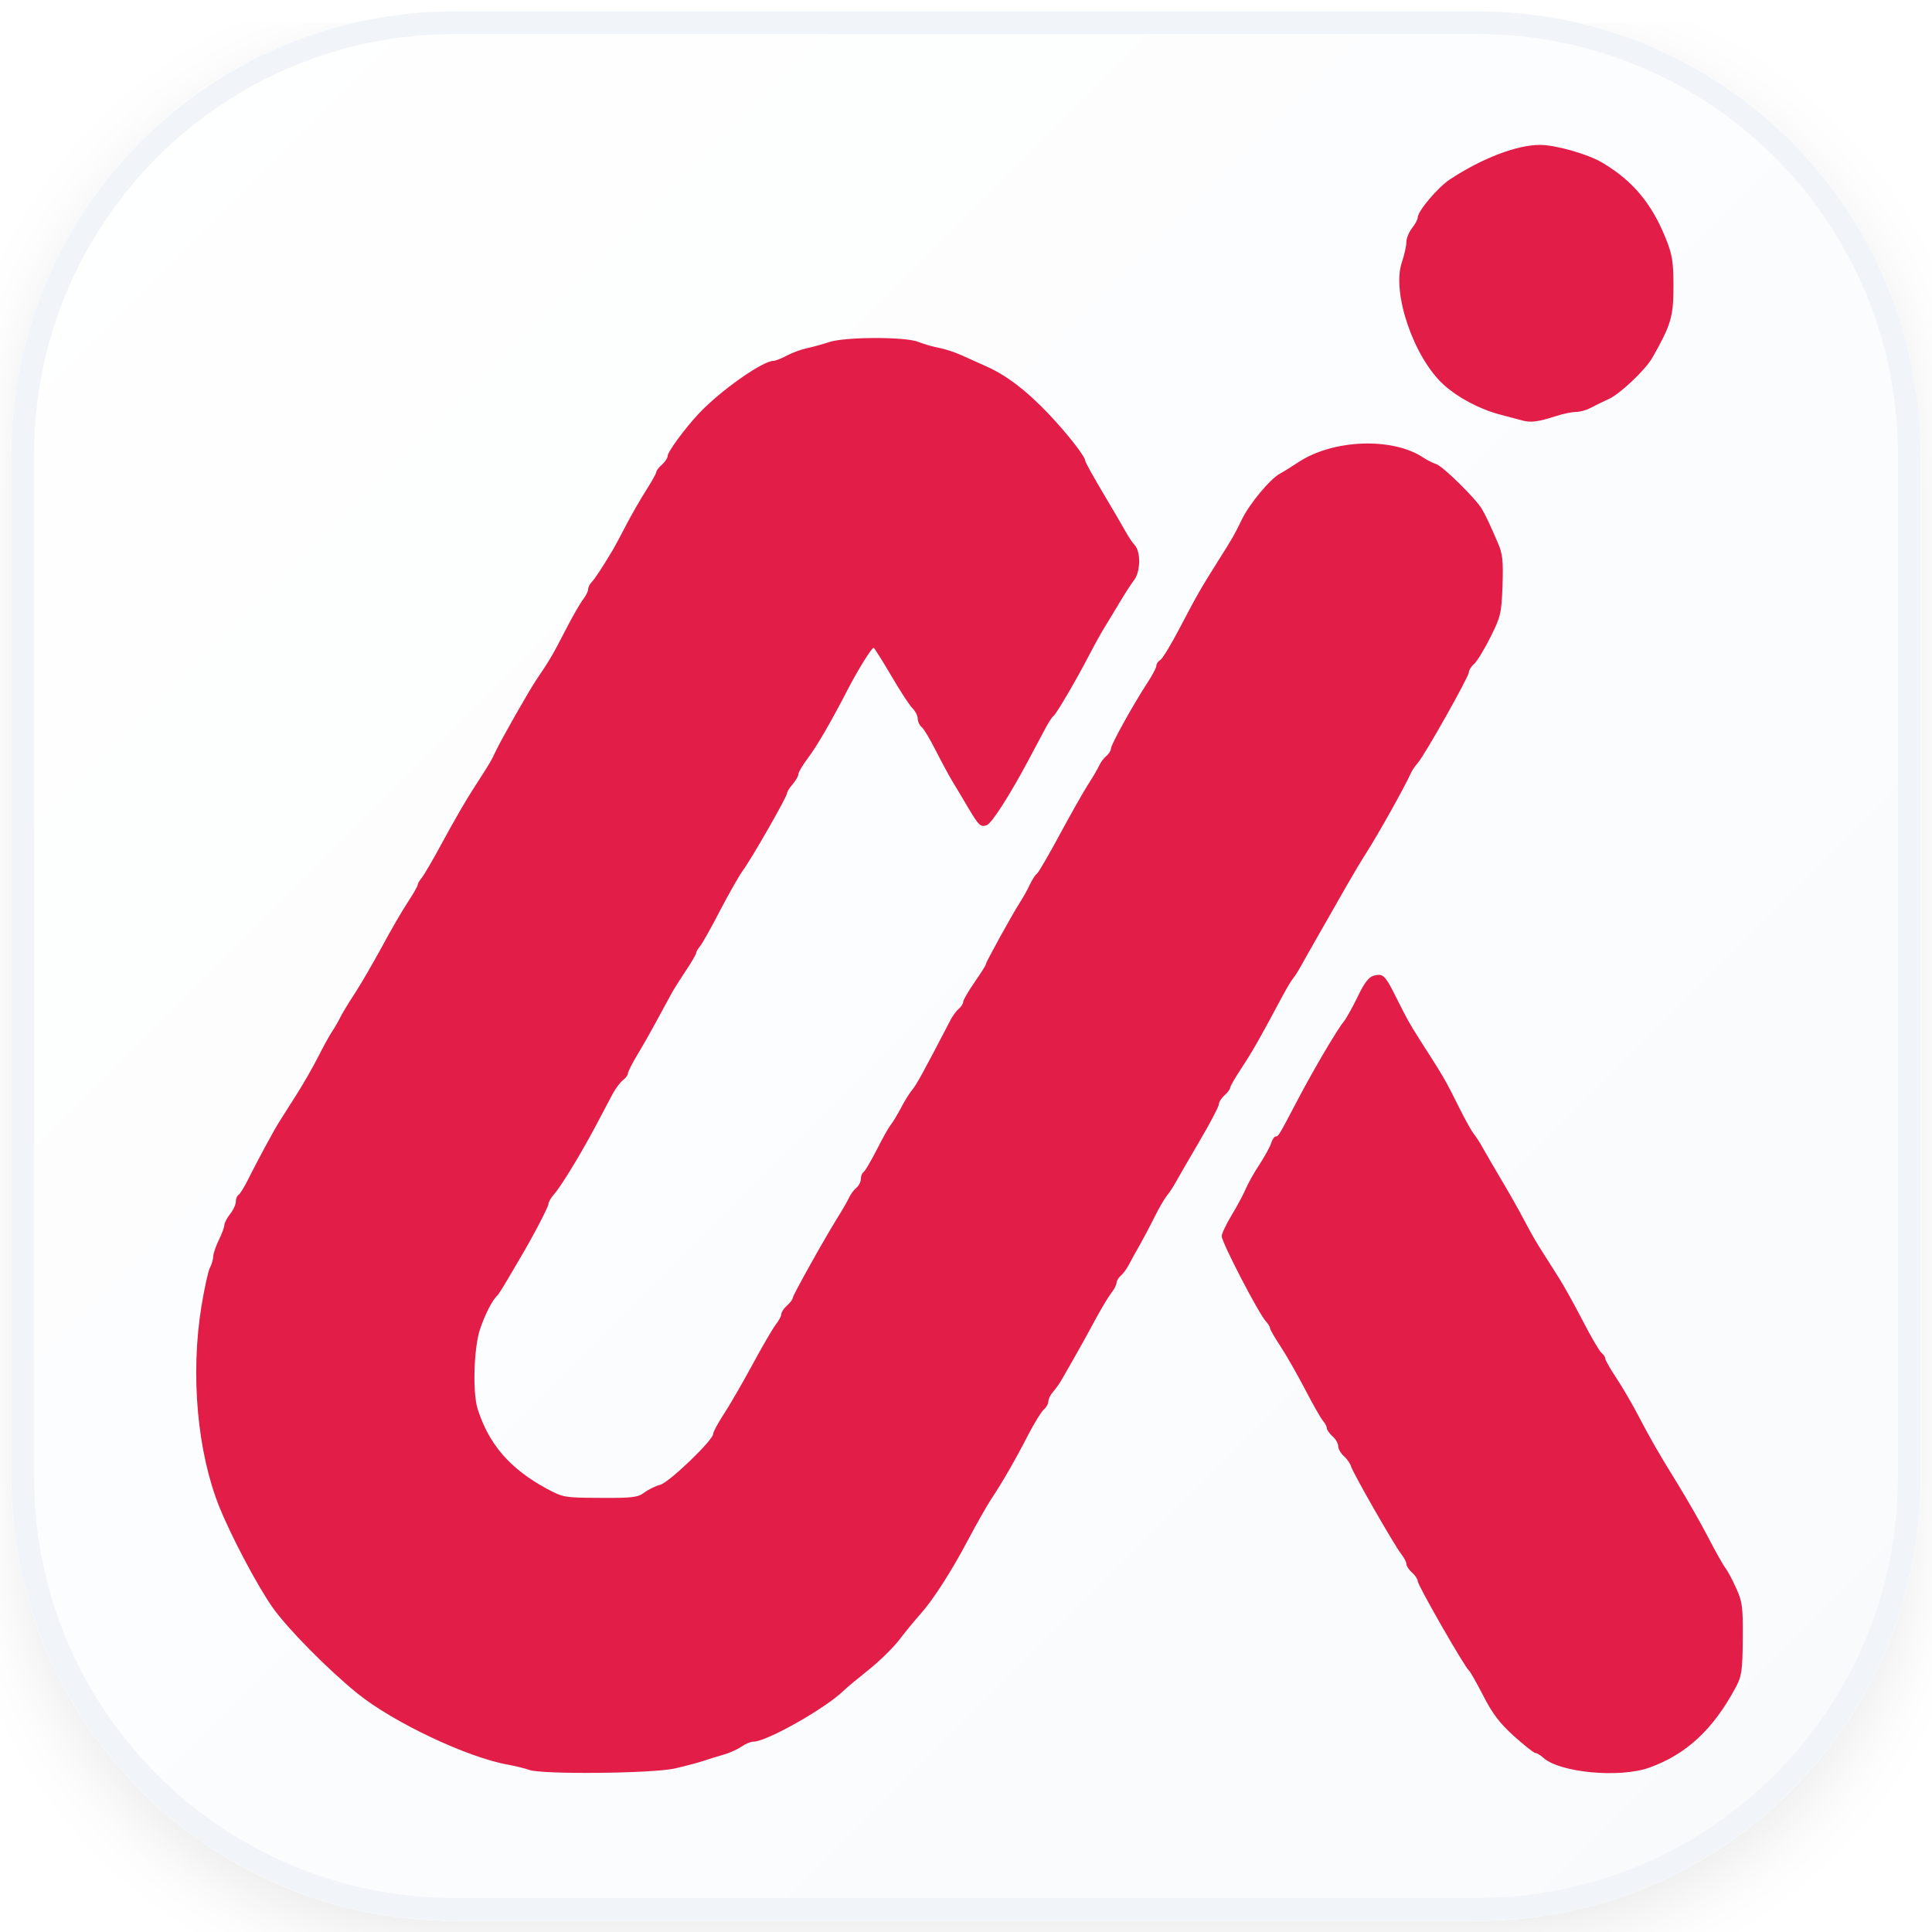
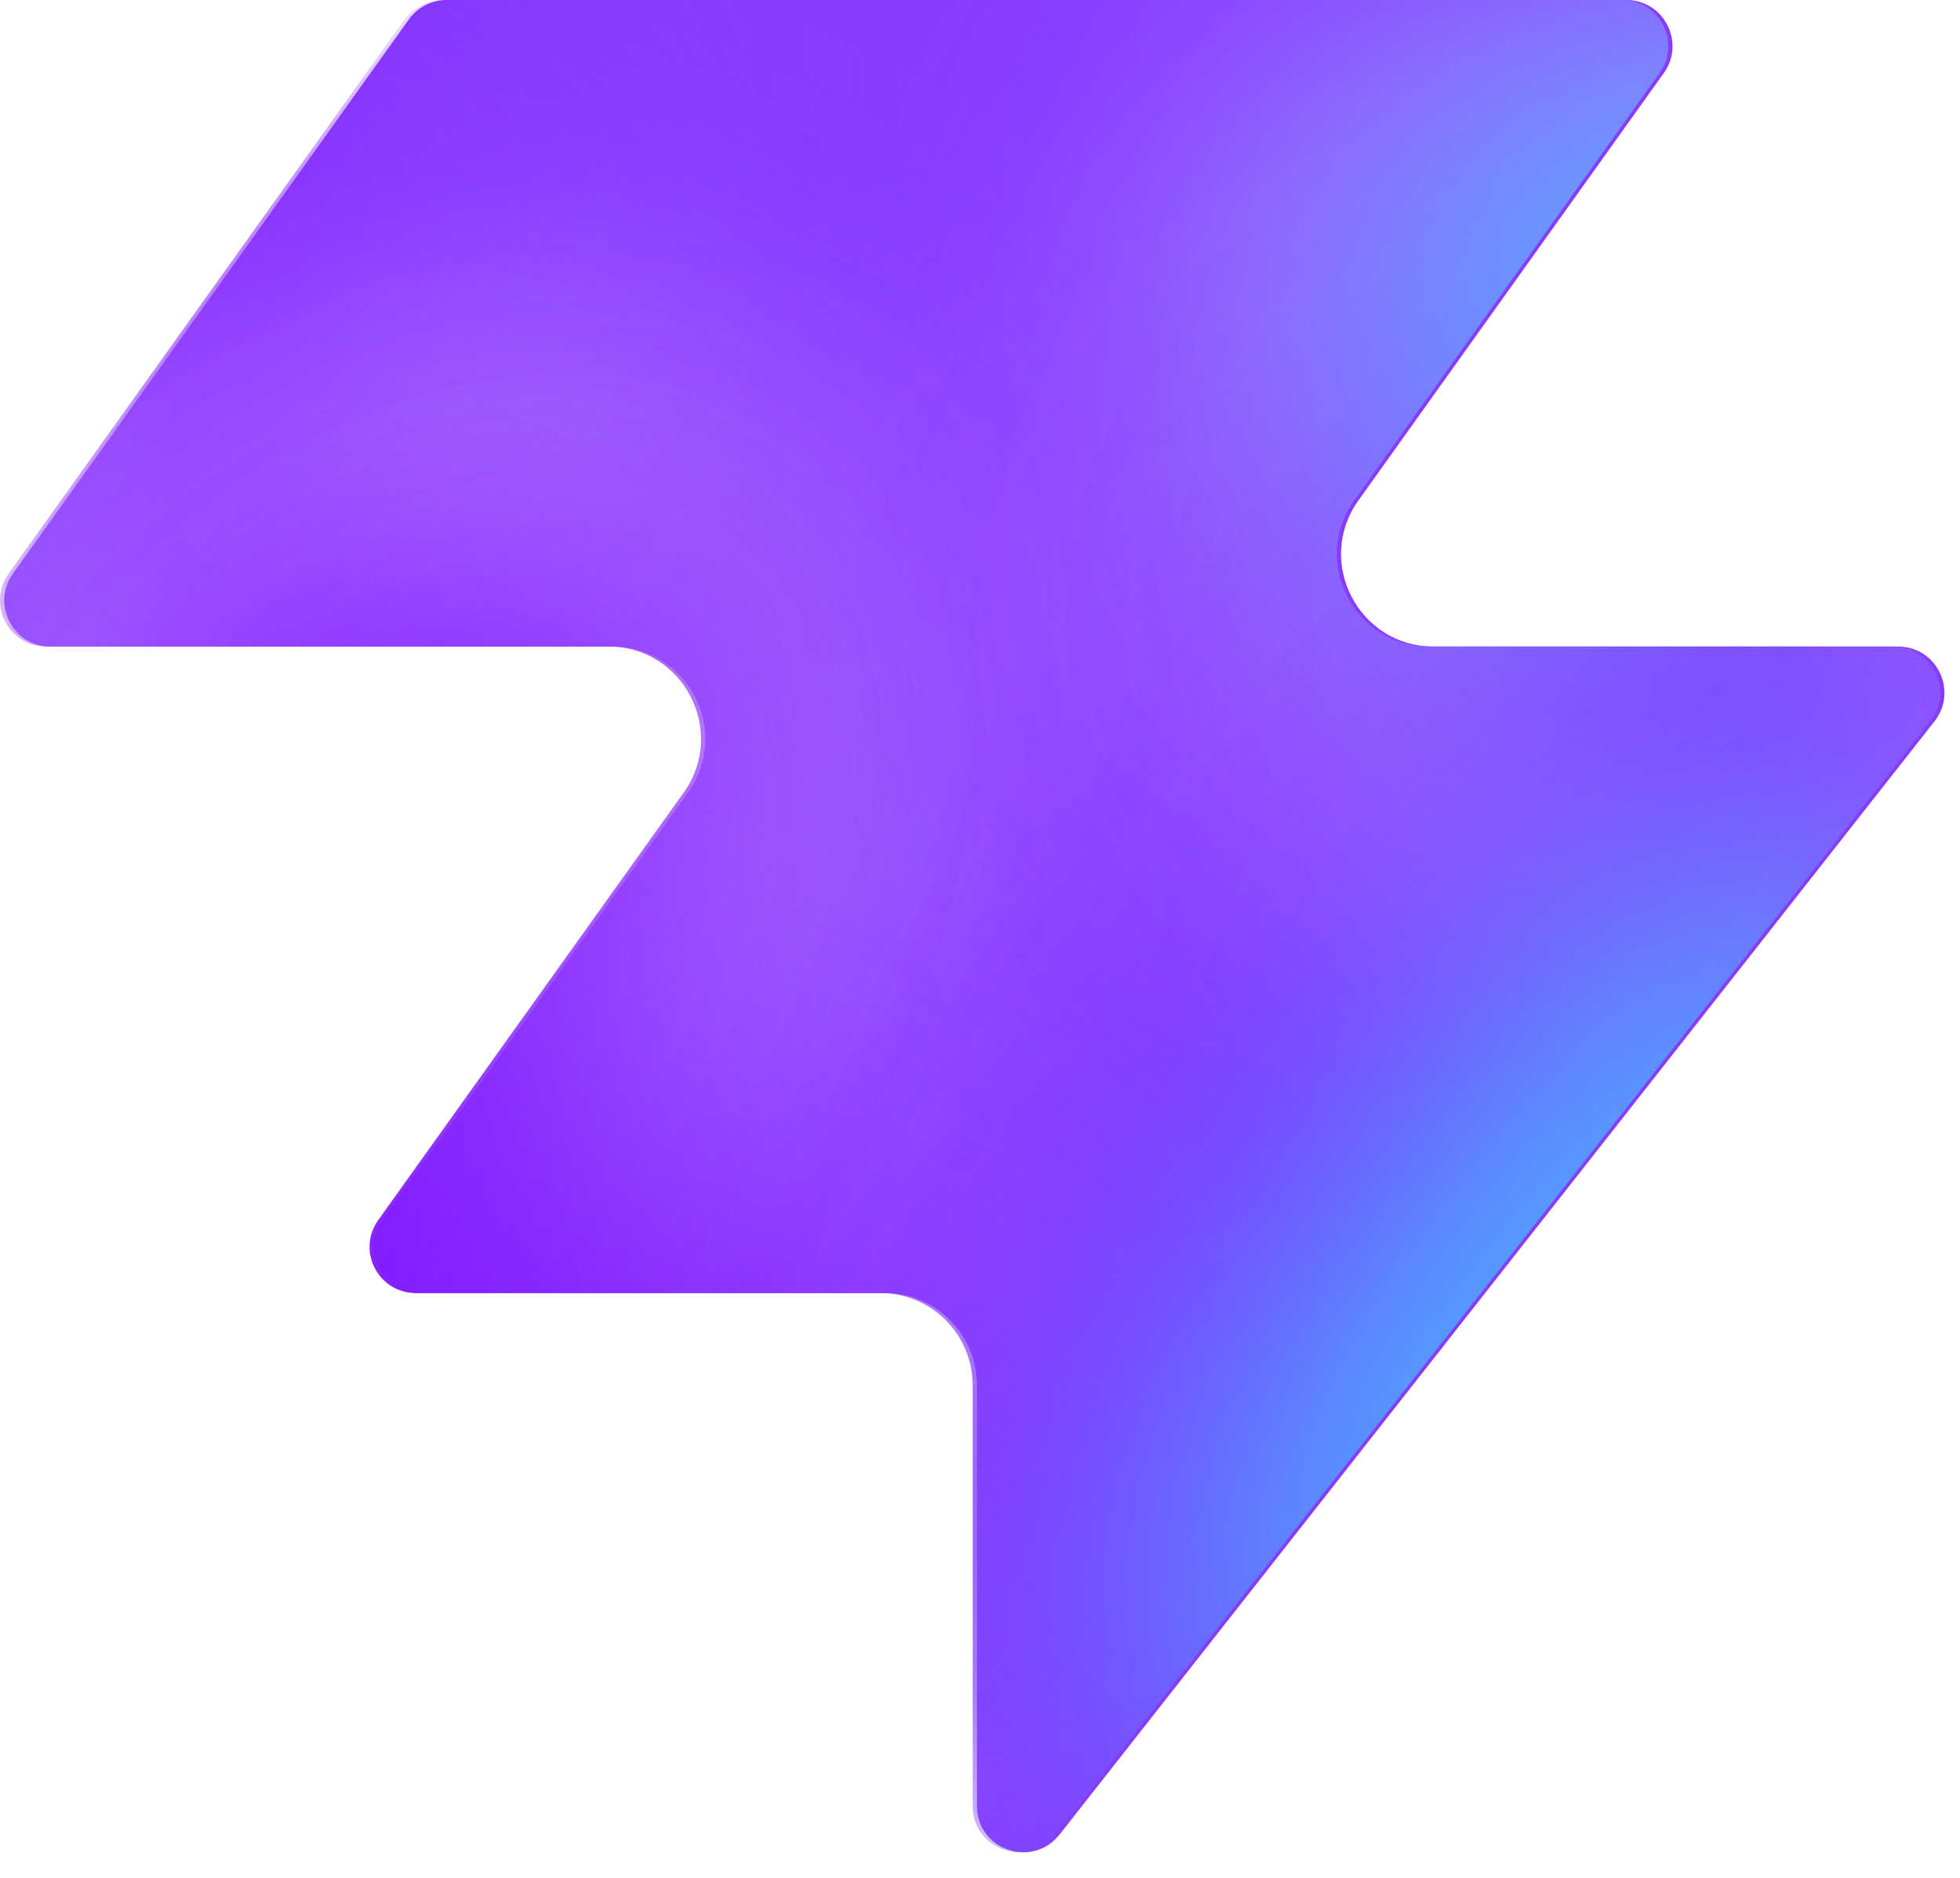
- <svg xmlns="http://www.w3.org/2000/svg" viewBox="86 13 170 170" width="170" height="170">
+ <svg xmlns="http://www.w3.org/2000/svg" width="48" height="46" fill="none" viewBox="0 0 48 46">
+   <path fill="#863bff" d="M25.946 44.938c-.664.845-2.021.375-2.021-.698V33.937a2.26 2.26 0 0 0-2.262-2.262H10.287c-.92 0-1.456-1.04-.92-1.788l7.48-10.471c1.07-1.497 0-3.578-1.842-3.578H1.237c-.92 0-1.456-1.04-.92-1.788L10.013.474c.214-.297.556-.474.92-.474h28.894c.92 0 1.456 1.04.92 1.788l-7.48 10.471c-1.07 1.498 0 3.579 1.842 3.579h11.377c.943 0 1.473 1.088.89 1.83L25.947 44.94z" style="fill:#863bff;fill:color(display-p3 .525 .23 1);fill-opacity:1" />
+   <mask id="a" width="48" height="46" x="0" y="0" maskUnits="userSpaceOnUse" style="mask-type:alpha">
+     <path fill="#000" d="M25.842 44.938c-.664.844-2.021.375-2.021-.698V33.937a2.26 2.26 0 0 0-2.262-2.262H10.183c-.92 0-1.456-1.04-.92-1.788l7.48-10.471c1.07-1.498 0-3.579-1.842-3.579H1.133c-.92 0-1.456-1.04-.92-1.787L9.91.473c.214-.297.556-.474.92-.474h28.894c.92 0 1.456 1.04.92 1.788l-7.48 10.471c-1.07 1.498 0 3.578 1.842 3.578h11.377c.943 0 1.473 1.088.89 1.832L25.843 44.94z" style="fill:#000;fill-opacity:1" />
+   </mask>
+   <g mask="url(#a)">
+     <g filter="url(#b)">
+       <ellipse cx="5.508" cy="14.704" fill="#ede6ff" rx="5.508" ry="14.704" style="fill:#ede6ff;fill:color(display-p3 .927 .903 1);fill-opacity:1" transform="matrix(.00324 1 1 -.00324 -4.47 31.516)" />
+     </g>
+     <g filter="url(#c)">
+       <ellipse cx="10.399" cy="29.851" fill="#ede6ff" rx="10.399" ry="29.851" style="fill:#ede6ff;fill:color(display-p3 .927 .903 1);fill-opacity:1" transform="matrix(.00324 1 1 -.00324 -39.328 7.883)" />
+     </g>
+     <g filter="url(#d)">
+       <ellipse cx="5.508" cy="30.487" fill="#7e14ff" rx="5.508" ry="30.487" style="fill:#7e14ff;fill:color(display-p3 .492 .077 1);fill-opacity:1" transform="rotate(89.814 -25.913 -14.639)scale(1 -1)" />
+     </g>
+     <g filter="url(#e)">
+       <ellipse cx="5.508" cy="30.599" fill="#7e14ff" rx="5.508" ry="30.599" style="fill:#7e14ff;fill:color(display-p3 .492 .077 1);fill-opacity:1" transform="rotate(89.814 -32.644 -3.334)scale(1 -1)" />
+     </g>
+     <g filter="url(#f)">
+       <ellipse cx="5.508" cy="30.599" fill="#7e14ff" rx="5.508" ry="30.599" style="fill:#7e14ff;fill:color(display-p3 .492 .077 1);fill-opacity:1" transform="matrix(.00324 1 1 -.00324 -34.34 30.47)" />
+     </g>
+     <g filter="url(#g)">
+       <ellipse cx="14.072" cy="22.078" fill="#ede6ff" rx="14.072" ry="22.078" style="fill:#ede6ff;fill:color(display-p3 .927 .903 1);fill-opacity:1" transform="rotate(93.35 24.506 48.493)scale(-1 1)" />
+     </g>
+     <g filter="url(#h)">
+       <ellipse cx="3.47" cy="21.501" fill="#7e14ff" rx="3.47" ry="21.501" style="fill:#7e14ff;fill:color(display-p3 .492 .077 1);fill-opacity:1" transform="rotate(89.009 28.708 47.59)scale(-1 1)" />
+     </g>
+     <g filter="url(#i)">
+       <ellipse cx="3.47" cy="21.501" fill="#7e14ff" rx="3.47" ry="21.501" style="fill:#7e14ff;fill:color(display-p3 .492 .077 1);fill-opacity:1" transform="rotate(89.009 28.708 47.59)scale(-1 1)" />
+     </g>
+     <g filter="url(#j)">
+       <ellipse cx=".387" cy="8.972" fill="#7e14ff" rx="4.407" ry="29.108" style="fill:#7e14ff;fill:color(display-p3 .492 .077 1);fill-opacity:1" transform="rotate(39.51 .387 8.972)" />
+     </g>
+     <g filter="url(#k)">
+       <ellipse cx="47.523" cy="-6.092" fill="#7e14ff" rx="4.407" ry="29.108" style="fill:#7e14ff;fill:color(display-p3 .492 .077 1);fill-opacity:1" transform="rotate(37.892 47.523 -6.092)" />
+     </g>
+     <g filter="url(#l)">
+       <ellipse cx="41.412" cy="6.333" fill="#47bfff" rx="5.971" ry="9.665" style="fill:#47bfff;fill:color(display-p3 .28 .748 1);fill-opacity:1" transform="rotate(37.892 41.412 6.333)" />
+     </g>
+     <g filter="url(#m)">
+       <ellipse cx="-1.879" cy="38.332" fill="#7e14ff" rx="4.407" ry="29.108" style="fill:#7e14ff;fill:color(display-p3 .492 .077 1);fill-opacity:1" transform="rotate(37.892 -1.88 38.332)" />
+     </g>
+     <g filter="url(#n)">
+       <ellipse cx="-1.879" cy="38.332" fill="#7e14ff" rx="4.407" ry="29.108" style="fill:#7e14ff;fill:color(display-p3 .492 .077 1);fill-opacity:1" transform="rotate(37.892 -1.88 38.332)" />
+     </g>
+     <g filter="url(#o)">
+       <ellipse cx="35.651" cy="29.907" fill="#7e14ff" rx="4.407" ry="29.108" style="fill:#7e14ff;fill:color(display-p3 .492 .077 1);fill-opacity:1" transform="rotate(37.892 35.651 29.907)" />
+     </g>
+     <g filter="url(#p)">
+       <ellipse cx="38.418" cy="32.4" fill="#47bfff" rx="5.971" ry="15.297" style="fill:#47bfff;fill:color(display-p3 .28 .748 1);fill-opacity:1" transform="rotate(37.892 38.418 32.4)" />
+     </g>
+   </g>
  <defs>
-     <linearGradient id="fav-bg" x1="0%" y1="0%" x2="100%" y2="100%">
-       <stop offset="0%" stop-color="#ffffff" />
-       <stop offset="100%" stop-color="#f8fafc" />
-     </linearGradient>
-     <filter id="shadow" x="-10%" y="-10%" width="120%" height="120%">
-       <feDropShadow dx="0" dy="2" stdDeviation="3" flood-color="#000000" flood-opacity="0.08" />
+     <filter id="b" width="60.045" height="41.654" x="-19.77" y="16.149" color-interpolation-filters="sRGB" filterUnits="userSpaceOnUse">
+       <feFlood flood-opacity="0" result="BackgroundImageFix" />
+       <feBlend in="SourceGraphic" in2="BackgroundImageFix" result="shape" />
+       <feGaussianBlur result="effect1_foregroundBlur_2002_17158" stdDeviation="7.659" />
+     </filter>
+     <filter id="c" width="90.34" height="51.437" x="-54.613" y="-7.533" color-interpolation-filters="sRGB" filterUnits="userSpaceOnUse">
+       <feFlood flood-opacity="0" result="BackgroundImageFix" />
+       <feBlend in="SourceGraphic" in2="BackgroundImageFix" result="shape" />
+       <feGaussianBlur result="effect1_foregroundBlur_2002_17158" stdDeviation="7.659" />
+     </filter>
+     <filter id="d" width="79.355" height="29.4" x="-49.64" y="2.03" color-interpolation-filters="sRGB" filterUnits="userSpaceOnUse">
+       <feFlood flood-opacity="0" result="BackgroundImageFix" />
+       <feBlend in="SourceGraphic" in2="BackgroundImageFix" result="shape" />
+       <feGaussianBlur result="effect1_foregroundBlur_2002_17158" stdDeviation="4.596" />
+     </filter>
+     <filter id="e" width="79.579" height="29.4" x="-45.045" y="20.029" color-interpolation-filters="sRGB" filterUnits="userSpaceOnUse">
+       <feFlood flood-opacity="0" result="BackgroundImageFix" />
+       <feBlend in="SourceGraphic" in2="BackgroundImageFix" result="shape" />
+       <feGaussianBlur result="effect1_foregroundBlur_2002_17158" stdDeviation="4.596" />
+     </filter>
+     <filter id="f" width="79.579" height="29.4" x="-43.513" y="21.178" color-interpolation-filters="sRGB" filterUnits="userSpaceOnUse">
+       <feFlood flood-opacity="0" result="BackgroundImageFix" />
+       <feBlend in="SourceGraphic" in2="BackgroundImageFix" result="shape" />
+       <feGaussianBlur result="effect1_foregroundBlur_2002_17158" stdDeviation="4.596" />
+     </filter>
+     <filter id="g" width="74.749" height="58.852" x="15.756" y="-17.901" color-interpolation-filters="sRGB" filterUnits="userSpaceOnUse">
+       <feFlood flood-opacity="0" result="BackgroundImageFix" />
+       <feBlend in="SourceGraphic" in2="BackgroundImageFix" result="shape" />
+       <feGaussianBlur result="effect1_foregroundBlur_2002_17158" stdDeviation="7.659" />
+     </filter>
+     <filter id="h" width="61.377" height="25.362" x="23.548" y="2.284" color-interpolation-filters="sRGB" filterUnits="userSpaceOnUse">
+       <feFlood flood-opacity="0" result="BackgroundImageFix" />
+       <feBlend in="SourceGraphic" in2="BackgroundImageFix" result="shape" />
+       <feGaussianBlur result="effect1_foregroundBlur_2002_17158" stdDeviation="4.596" />
+     </filter>
+     <filter id="i" width="61.377" height="25.362" x="23.548" y="2.284" color-interpolation-filters="sRGB" filterUnits="userSpaceOnUse">
+       <feFlood flood-opacity="0" result="BackgroundImageFix" />
+       <feBlend in="SourceGraphic" in2="BackgroundImageFix" result="shape" />
+       <feGaussianBlur result="effect1_foregroundBlur_2002_17158" stdDeviation="4.596" />
+     </filter>
+     <filter id="j" width="56.045" height="63.649" x="-27.636" y="-22.853" color-interpolation-filters="sRGB" filterUnits="userSpaceOnUse">
+       <feFlood flood-opacity="0" result="BackgroundImageFix" />
+       <feBlend in="SourceGraphic" in2="BackgroundImageFix" result="shape" />
+       <feGaussianBlur result="effect1_foregroundBlur_2002_17158" stdDeviation="4.596" />
+     </filter>
+     <filter id="k" width="54.814" height="64.646" x="20.116" y="-38.415" color-interpolation-filters="sRGB" filterUnits="userSpaceOnUse">
+       <feFlood flood-opacity="0" result="BackgroundImageFix" />
+       <feBlend in="SourceGraphic" in2="BackgroundImageFix" result="shape" />
+       <feGaussianBlur result="effect1_foregroundBlur_2002_17158" stdDeviation="4.596" />
+     </filter>
+     <filter id="l" width="33.541" height="35.313" x="24.641" y="-11.323" color-interpolation-filters="sRGB" filterUnits="userSpaceOnUse">
+       <feFlood flood-opacity="0" result="BackgroundImageFix" />
+       <feBlend in="SourceGraphic" in2="BackgroundImageFix" result="shape" />
+       <feGaussianBlur result="effect1_foregroundBlur_2002_17158" stdDeviation="4.596" />
+     </filter>
+     <filter id="m" width="54.814" height="64.646" x="-29.286" y="6.009" color-interpolation-filters="sRGB" filterUnits="userSpaceOnUse">
+       <feFlood flood-opacity="0" result="BackgroundImageFix" />
+       <feBlend in="SourceGraphic" in2="BackgroundImageFix" result="shape" />
+       <feGaussianBlur result="effect1_foregroundBlur_2002_17158" stdDeviation="4.596" />
+     </filter>
+     <filter id="n" width="54.814" height="64.646" x="-29.286" y="6.009" color-interpolation-filters="sRGB" filterUnits="userSpaceOnUse">
+       <feFlood flood-opacity="0" result="BackgroundImageFix" />
+       <feBlend in="SourceGraphic" in2="BackgroundImageFix" result="shape" />
+       <feGaussianBlur result="effect1_foregroundBlur_2002_17158" stdDeviation="4.596" />
+     </filter>
+     <filter id="o" width="54.814" height="64.646" x="8.244" y="-2.416" color-interpolation-filters="sRGB" filterUnits="userSpaceOnUse">
+       <feFlood flood-opacity="0" result="BackgroundImageFix" />
+       <feBlend in="SourceGraphic" in2="BackgroundImageFix" result="shape" />
+       <feGaussianBlur result="effect1_foregroundBlur_2002_17158" stdDeviation="4.596" />
+     </filter>
+     <filter id="p" width="39.409" height="43.623" x="18.713" y="10.588" color-interpolation-filters="sRGB" filterUnits="userSpaceOnUse">
+       <feFlood flood-opacity="0" result="BackgroundImageFix" />
+       <feBlend in="SourceGraphic" in2="BackgroundImageFix" result="shape" />
+       <feGaussianBlur result="effect1_foregroundBlur_2002_17158" stdDeviation="4.596" />
    </filter>
  </defs>
-   <rect x="88" y="15" width="166" height="166" rx="38" fill="url(#fav-bg)" stroke="#f1f5f9" stroke-width="2" filter="url(#shadow)" />
-   <path d="M 145.38 168.61 C 146.34 168.39, 147.46 168.09, 147.88 167.95 C 148.29 167.81, 149.07 167.56, 149.62 167.41 C 150.18 167.25, 150.90 166.93, 151.24 166.69 C 151.58 166.45, 152.06 166.25, 152.30 166.25 C 153.47 166.25, 158.69 163.29, 160.26 161.74 C 160.47 161.53, 161.44 160.72, 162.42 159.94 C 163.40 159.16, 164.63 157.95, 165.16 157.25 C 165.69 156.55, 166.50 155.57, 166.95 155.07 C 168.11 153.78, 169.70 151.30, 171.24 148.39 C 171.96 147.03, 172.85 145.47, 173.21 144.92 C 174.18 143.47, 175.38 141.39, 176.48 139.24 C 177.02 138.20, 177.64 137.20, 177.85 137.02 C 178.07 136.84, 178.25 136.51, 178.25 136.30 C 178.25 136.09, 178.44 135.71, 178.67 135.46 C 178.89 135.20, 179.20 134.78, 179.35 134.52 C 179.50 134.25, 180.03 133.33, 180.53 132.46 C 181.03 131.59, 181.86 130.09, 182.37 129.13 C 182.89 128.17, 183.52 127.11, 183.78 126.78 C 184.04 126.45, 184.25 126.04, 184.25 125.87 C 184.25 125.70, 184.42 125.42, 184.62 125.25 C 184.82 125.09, 185.14 124.65, 185.33 124.29 C 185.52 123.92, 185.93 123.17, 186.25 122.62 C 186.56 122.08, 187.16 120.95, 187.57 120.12 C 187.98 119.30, 188.48 118.44, 188.68 118.20 C 188.88 117.97, 189.23 117.44, 189.46 117.02 C 189.69 116.61, 190.63 114.97, 191.56 113.39 C 192.49 111.81, 193.25 110.36, 193.25 110.17 C 193.25 109.98, 193.47 109.62, 193.75 109.38 C 194.03 109.13, 194.25 108.82, 194.25 108.70 C 194.25 108.58, 194.71 107.78, 195.27 106.94 C 196.18 105.57, 196.96 104.19, 198.91 100.53 C 199.24 99.92, 199.63 99.27, 199.78 99.09 C 199.94 98.90, 200.25 98.41, 200.47 98.01 C 200.69 97.61, 201.50 96.17, 202.27 94.83 C 203.04 93.48, 204.09 91.64, 204.60 90.75 C 205.11 89.86, 205.85 88.62, 206.25 88.00 C 207.30 86.36, 209.63 82.19, 210.16 81.00 C 210.25 80.79, 210.52 80.40, 210.76 80.12 C 211.38 79.42, 215.25 72.54, 215.25 72.15 C 215.25 71.97, 215.46 71.63, 215.73 71.40 C 215.99 71.16, 216.63 70.10, 217.16 69.04 C 218.05 67.26, 218.12 66.95, 218.21 64.52 C 218.28 62.34, 218.22 61.73, 217.80 60.77 C 217.07 59.08, 216.77 58.44, 216.39 57.78 C 215.87 56.89, 212.96 54.02, 212.38 53.84 C 212.10 53.75, 211.59 53.50, 211.25 53.27 C 208.53 51.45, 203.26 51.65, 200.20 53.70 C 199.64 54.07, 198.92 54.52, 198.60 54.69 C 197.74 55.17, 195.95 57.32, 195.29 58.68 C 194.55 60.19, 194.50 60.27, 193.20 62.33 C 191.62 64.84, 191.32 65.37, 189.81 68.25 C 189.06 69.69, 188.29 70.96, 188.10 71.07 C 187.91 71.18, 187.75 71.41, 187.75 71.58 C 187.75 71.75, 187.38 72.45, 186.93 73.13 C 185.69 75.03, 183.75 78.53, 183.75 78.88 C 183.75 79.05, 183.57 79.34, 183.35 79.52 C 183.13 79.70, 182.84 80.08, 182.72 80.36 C 182.59 80.65, 182.16 81.38, 181.76 82.00 C 181.36 82.62, 180.23 84.61, 179.25 86.43 C 178.27 88.25, 177.37 89.80, 177.23 89.89 C 177.10 89.97, 176.83 90.39, 176.62 90.83 C 176.42 91.27, 176.03 91.96, 175.76 92.38 C 175.09 93.42, 172.75 97.65, 172.75 97.84 C 172.75 97.93, 172.30 98.64, 171.75 99.43 C 171.20 100.23, 170.75 101.00, 170.75 101.16 C 170.75 101.31, 170.58 101.58, 170.38 101.75 C 170.18 101.91, 169.85 102.35, 169.66 102.71 C 167.24 107.36, 166.64 108.45, 166.28 108.88 C 166.05 109.15, 165.59 109.88, 165.27 110.50 C 164.94 111.12, 164.54 111.79, 164.36 112.00 C 164.19 112.21, 163.64 113.19, 163.14 114.18 C 162.63 115.17, 162.12 116.05, 161.99 116.13 C 161.86 116.21, 161.75 116.48, 161.75 116.73 C 161.75 116.98, 161.57 117.34, 161.35 117.52 C 161.13 117.70, 160.85 118.08, 160.72 118.36 C 160.59 118.65, 160.14 119.44, 159.71 120.12 C 158.54 122.00, 155.75 126.99, 155.75 127.22 C 155.75 127.33, 155.53 127.63, 155.25 127.88 C 154.97 128.12, 154.75 128.46, 154.75 128.63 C 154.75 128.80, 154.53 129.21, 154.26 129.55 C 154.00 129.89, 153.05 131.51, 152.17 133.15 C 151.28 134.79, 150.15 136.74, 149.65 137.49 C 149.16 138.25, 148.75 139.00, 148.75 139.18 C 148.75 139.72, 144.86 143.46, 144.09 143.65 C 143.70 143.75, 143.07 144.05, 142.70 144.33 C 142.12 144.76, 141.64 144.82, 138.81 144.80 C 135.66 144.79, 135.54 144.76, 134.10 143.99 C 130.88 142.24, 129.02 140.10, 128.03 136.98 C 127.57 135.54, 127.69 131.59, 128.24 129.96 C 128.66 128.69, 129.35 127.34, 129.76 127.00 C 129.84 126.93, 130.27 126.26, 130.71 125.50 C 131.15 124.74, 131.62 123.96, 131.74 123.75 C 132.86 121.87, 134.25 119.21, 134.25 118.97 C 134.25 118.80, 134.46 118.42, 134.71 118.14 C 135.35 117.42, 137.01 114.70, 138.34 112.22 C 138.95 111.07, 139.66 109.73, 139.91 109.25 C 140.17 108.78, 140.57 108.23, 140.81 108.05 C 141.05 107.87, 141.25 107.60, 141.25 107.46 C 141.25 107.31, 141.63 106.56, 142.10 105.78 C 142.57 105.01, 143.37 103.59, 143.89 102.62 C 144.41 101.66, 144.96 100.65, 145.11 100.38 C 145.25 100.10, 145.80 99.24, 146.31 98.47 C 146.83 97.70, 147.25 96.98, 147.25 96.87 C 147.25 96.76, 147.41 96.49, 147.59 96.27 C 147.78 96.05, 148.58 94.64, 149.36 93.12 C 150.15 91.61, 151.04 90.04, 151.35 89.62 C 152.08 88.65, 155.25 83.11, 155.25 82.81 C 155.25 82.68, 155.47 82.32, 155.75 82.00 C 156.03 81.68, 156.25 81.29, 156.25 81.12 C 156.25 80.96, 156.62 80.33, 157.08 79.72 C 157.89 78.64, 159.11 76.55, 160.62 73.62 C 161.49 71.94, 162.70 70.00, 162.87 70.00 C 162.93 70.00, 163.62 71.10, 164.41 72.44 C 165.19 73.78, 166.04 75.08, 166.29 75.32 C 166.54 75.57, 166.75 75.98, 166.75 76.23 C 166.75 76.48, 166.91 76.82, 167.10 76.98 C 167.30 77.14, 167.86 78.09, 168.36 79.08 C 168.86 80.07, 169.52 81.28, 169.82 81.78 C 170.13 82.29, 170.75 83.32, 171.20 84.09 C 172.13 85.66, 172.30 85.81, 172.84 85.60 C 173.27 85.44, 174.89 82.91, 176.53 79.82 C 177.13 78.69, 177.82 77.41, 178.05 76.97 C 178.29 76.53, 178.57 76.10, 178.68 76.02 C 178.94 75.84, 180.65 72.93, 181.85 70.62 C 182.35 69.66, 183.01 68.47, 183.32 67.99 C 183.62 67.50, 184.21 66.54, 184.61 65.86 C 185.01 65.18, 185.55 64.36, 185.80 64.03 C 186.36 63.28, 186.39 61.57, 185.85 60.97 C 185.63 60.73, 185.27 60.19, 185.04 59.77 C 184.81 59.35, 183.92 57.82, 183.06 56.38 C 182.20 54.94, 181.50 53.67, 181.50 53.56 C 181.50 53.18, 179.91 51.15, 178.26 49.41 C 176.33 47.38, 174.60 46.06, 172.88 45.28 C 172.19 44.97, 171.16 44.51, 170.59 44.25 C 170.02 43.99, 169.12 43.70, 168.59 43.60 C 168.06 43.50, 167.26 43.27, 166.82 43.09 C 165.71 42.62, 160.37 42.63, 158.95 43.10 C 158.36 43.30, 157.48 43.54, 157.00 43.64 C 156.52 43.74, 155.73 44.03, 155.25 44.28 C 154.77 44.54, 154.24 44.75, 154.07 44.75 C 153.10 44.75, 149.35 47.40, 147.47 49.41 C 146.23 50.74, 144.75 52.76, 144.75 53.12 C 144.75 53.29, 144.53 53.63, 144.25 53.88 C 143.97 54.12, 143.75 54.42, 143.75 54.53 C 143.75 54.65, 143.33 55.39, 142.83 56.18 C 142.32 56.98, 141.53 58.36, 141.07 59.25 C 140.61 60.14, 140.09 61.10, 139.93 61.38 C 138.94 63.02, 138.36 63.91, 138.07 64.21 C 137.89 64.39, 137.75 64.68, 137.75 64.86 C 137.75 65.04, 137.54 65.45, 137.28 65.78 C 137.03 66.11, 136.33 67.33, 135.73 68.50 C 134.68 70.55, 134.36 71.10, 133.22 72.78 C 132.57 73.73, 130.09 78.10, 129.61 79.12 C 129.23 79.94, 129.14 80.10, 127.59 82.50 C 127.01 83.39, 125.84 85.42, 124.99 87.00 C 124.14 88.58, 123.28 90.05, 123.09 90.27 C 122.90 90.49, 122.75 90.76, 122.75 90.87 C 122.75 90.98, 122.36 91.66, 121.89 92.37 C 121.42 93.08, 120.40 94.83, 119.63 96.27 C 118.85 97.70, 117.78 99.55, 117.24 100.38 C 116.70 101.20, 116.12 102.16, 115.95 102.50 C 115.79 102.84, 115.46 103.41, 115.23 103.75 C 115.00 104.09, 114.44 105.11, 113.99 106.00 C 113.54 106.89, 112.67 108.41, 112.05 109.38 C 111.44 110.34, 110.77 111.40, 110.56 111.73 C 110.05 112.54, 108.54 115.35, 107.82 116.80 C 107.50 117.45, 107.13 118.04, 107.00 118.13 C 106.86 118.21, 106.75 118.48, 106.75 118.73 C 106.75 118.98, 106.53 119.47, 106.25 119.82 C 105.97 120.17, 105.75 120.60, 105.74 120.79 C 105.74 120.97, 105.52 121.58, 105.25 122.12 C 104.98 122.67, 104.76 123.33, 104.76 123.58 C 104.75 123.83, 104.63 124.26, 104.47 124.55 C 104.32 124.83, 103.98 126.37, 103.72 127.97 C 102.75 133.97, 103.36 140.78, 105.31 145.62 C 106.36 148.22, 108.67 152.58, 109.99 154.45 C 111.32 156.33, 114.86 159.91, 117.44 162.00 C 120.57 164.54, 127.12 167.64, 130.67 168.27 C 131.38 168.40, 132.22 168.61, 132.54 168.73 C 133.59 169.15, 143.40 169.06, 145.38 168.61 Z M 231.12 168.54 C 234.38 167.37, 236.73 165.19, 238.71 161.51 C 239.26 160.49, 239.32 160.06, 239.35 157.23 C 239.37 154.39, 239.32 153.95, 238.76 152.73 C 238.43 151.98, 238.00 151.20, 237.83 150.98 C 237.65 150.76, 236.98 149.58, 236.35 148.36 C 235.72 147.13, 234.45 144.92, 233.54 143.44 C 231.86 140.72, 231.35 139.84, 229.92 137.12 C 229.48 136.30, 228.71 134.98, 228.19 134.20 C 227.67 133.42, 227.25 132.67, 227.25 132.54 C 227.25 132.42, 227.10 132.18, 226.91 132.03 C 226.72 131.87, 225.97 130.59, 225.25 129.18 C 224.52 127.78, 223.57 126.06, 223.13 125.38 C 222.70 124.69, 222.12 123.79, 221.86 123.38 C 221.06 122.12, 220.91 121.85, 220.04 120.23 C 219.59 119.37, 218.69 117.78, 218.04 116.70 C 217.40 115.62, 216.69 114.39, 216.46 113.98 C 216.23 113.56, 215.89 113.03, 215.70 112.80 C 215.51 112.56, 214.96 111.60, 214.49 110.65 C 213.08 107.84, 213.20 108.04, 210.86 104.38 C 210.04 103.09, 209.81 102.68, 208.88 100.82 C 207.86 98.78, 207.71 98.64, 206.88 98.85 C 206.45 98.96, 206.05 99.47, 205.47 100.69 C 205.02 101.62, 204.47 102.60, 204.25 102.88 C 203.68 103.55, 201.56 107.16, 200.22 109.71 C 198.52 112.95, 198.49 113.00, 198.25 113.00 C 198.13 113.00, 197.96 113.25, 197.86 113.56 C 197.77 113.87, 197.31 114.71, 196.84 115.44 C 196.36 116.16, 195.82 117.13, 195.62 117.60 C 195.42 118.07, 194.87 119.11, 194.38 119.91 C 193.90 120.72, 193.50 121.55, 193.50 121.77 C 193.50 122.32, 196.72 128.52, 197.38 129.26 C 197.59 129.48, 197.75 129.76, 197.75 129.87 C 197.75 129.98, 198.16 130.69, 198.66 131.45 C 199.16 132.20, 200.13 133.90, 200.82 135.22 C 201.50 136.54, 202.22 137.80, 202.41 138.02 C 202.60 138.24, 202.75 138.53, 202.75 138.67 C 202.75 138.81, 202.97 139.13, 203.25 139.38 C 203.53 139.62, 203.75 140.02, 203.75 140.25 C 203.75 140.48, 203.97 140.87, 204.24 141.12 C 204.52 141.36, 204.81 141.78, 204.89 142.05 C 205.09 142.69, 208.68 148.95, 209.28 149.72 C 209.54 150.05, 209.75 150.45, 209.75 150.62 C 209.75 150.79, 209.97 151.13, 210.25 151.38 C 210.53 151.62, 210.75 151.96, 210.75 152.13 C 210.75 152.50, 214.90 159.73, 215.26 160.00 C 215.36 160.07, 215.92 161.06, 216.51 162.20 C 217.32 163.79, 217.97 164.64, 219.22 165.77 C 220.13 166.58, 220.97 167.25, 221.10 167.25 C 221.23 167.25, 221.55 167.44, 221.80 167.67 C 223.25 168.98, 228.52 169.47, 231.12 168.54 Z M 222.95 49.60 C 223.54 49.41, 224.31 49.25, 224.66 49.25 C 225.01 49.25, 225.60 49.09, 225.96 48.89 C 226.33 48.69, 227.05 48.34, 227.56 48.11 C 228.54 47.67, 230.76 45.57, 231.38 44.50 C 233.03 41.60, 233.25 40.87, 233.25 38.23 C 233.25 36.04, 233.15 35.42, 232.59 34.02 C 231.35 30.92, 229.68 28.91, 227.00 27.32 C 225.73 26.56, 222.88 25.75, 221.51 25.75 C 219.46 25.75, 216.39 26.93, 213.56 28.80 C 212.51 29.50, 210.75 31.58, 210.75 32.13 C 210.75 32.30, 210.53 32.72, 210.25 33.07 C 209.97 33.42, 209.75 33.98, 209.75 34.31 C 209.75 34.64, 209.57 35.44, 209.35 36.09 C 208.44 38.76, 210.41 44.49, 213.05 46.87 C 214.32 48.01, 216.21 49.01, 218.00 49.48 C 218.62 49.64, 219.46 49.87, 219.88 49.98 C 220.69 50.21, 221.31 50.13, 222.95 49.60 Z" fill="#e11d48" fill-rule="evenodd" />
</svg>
